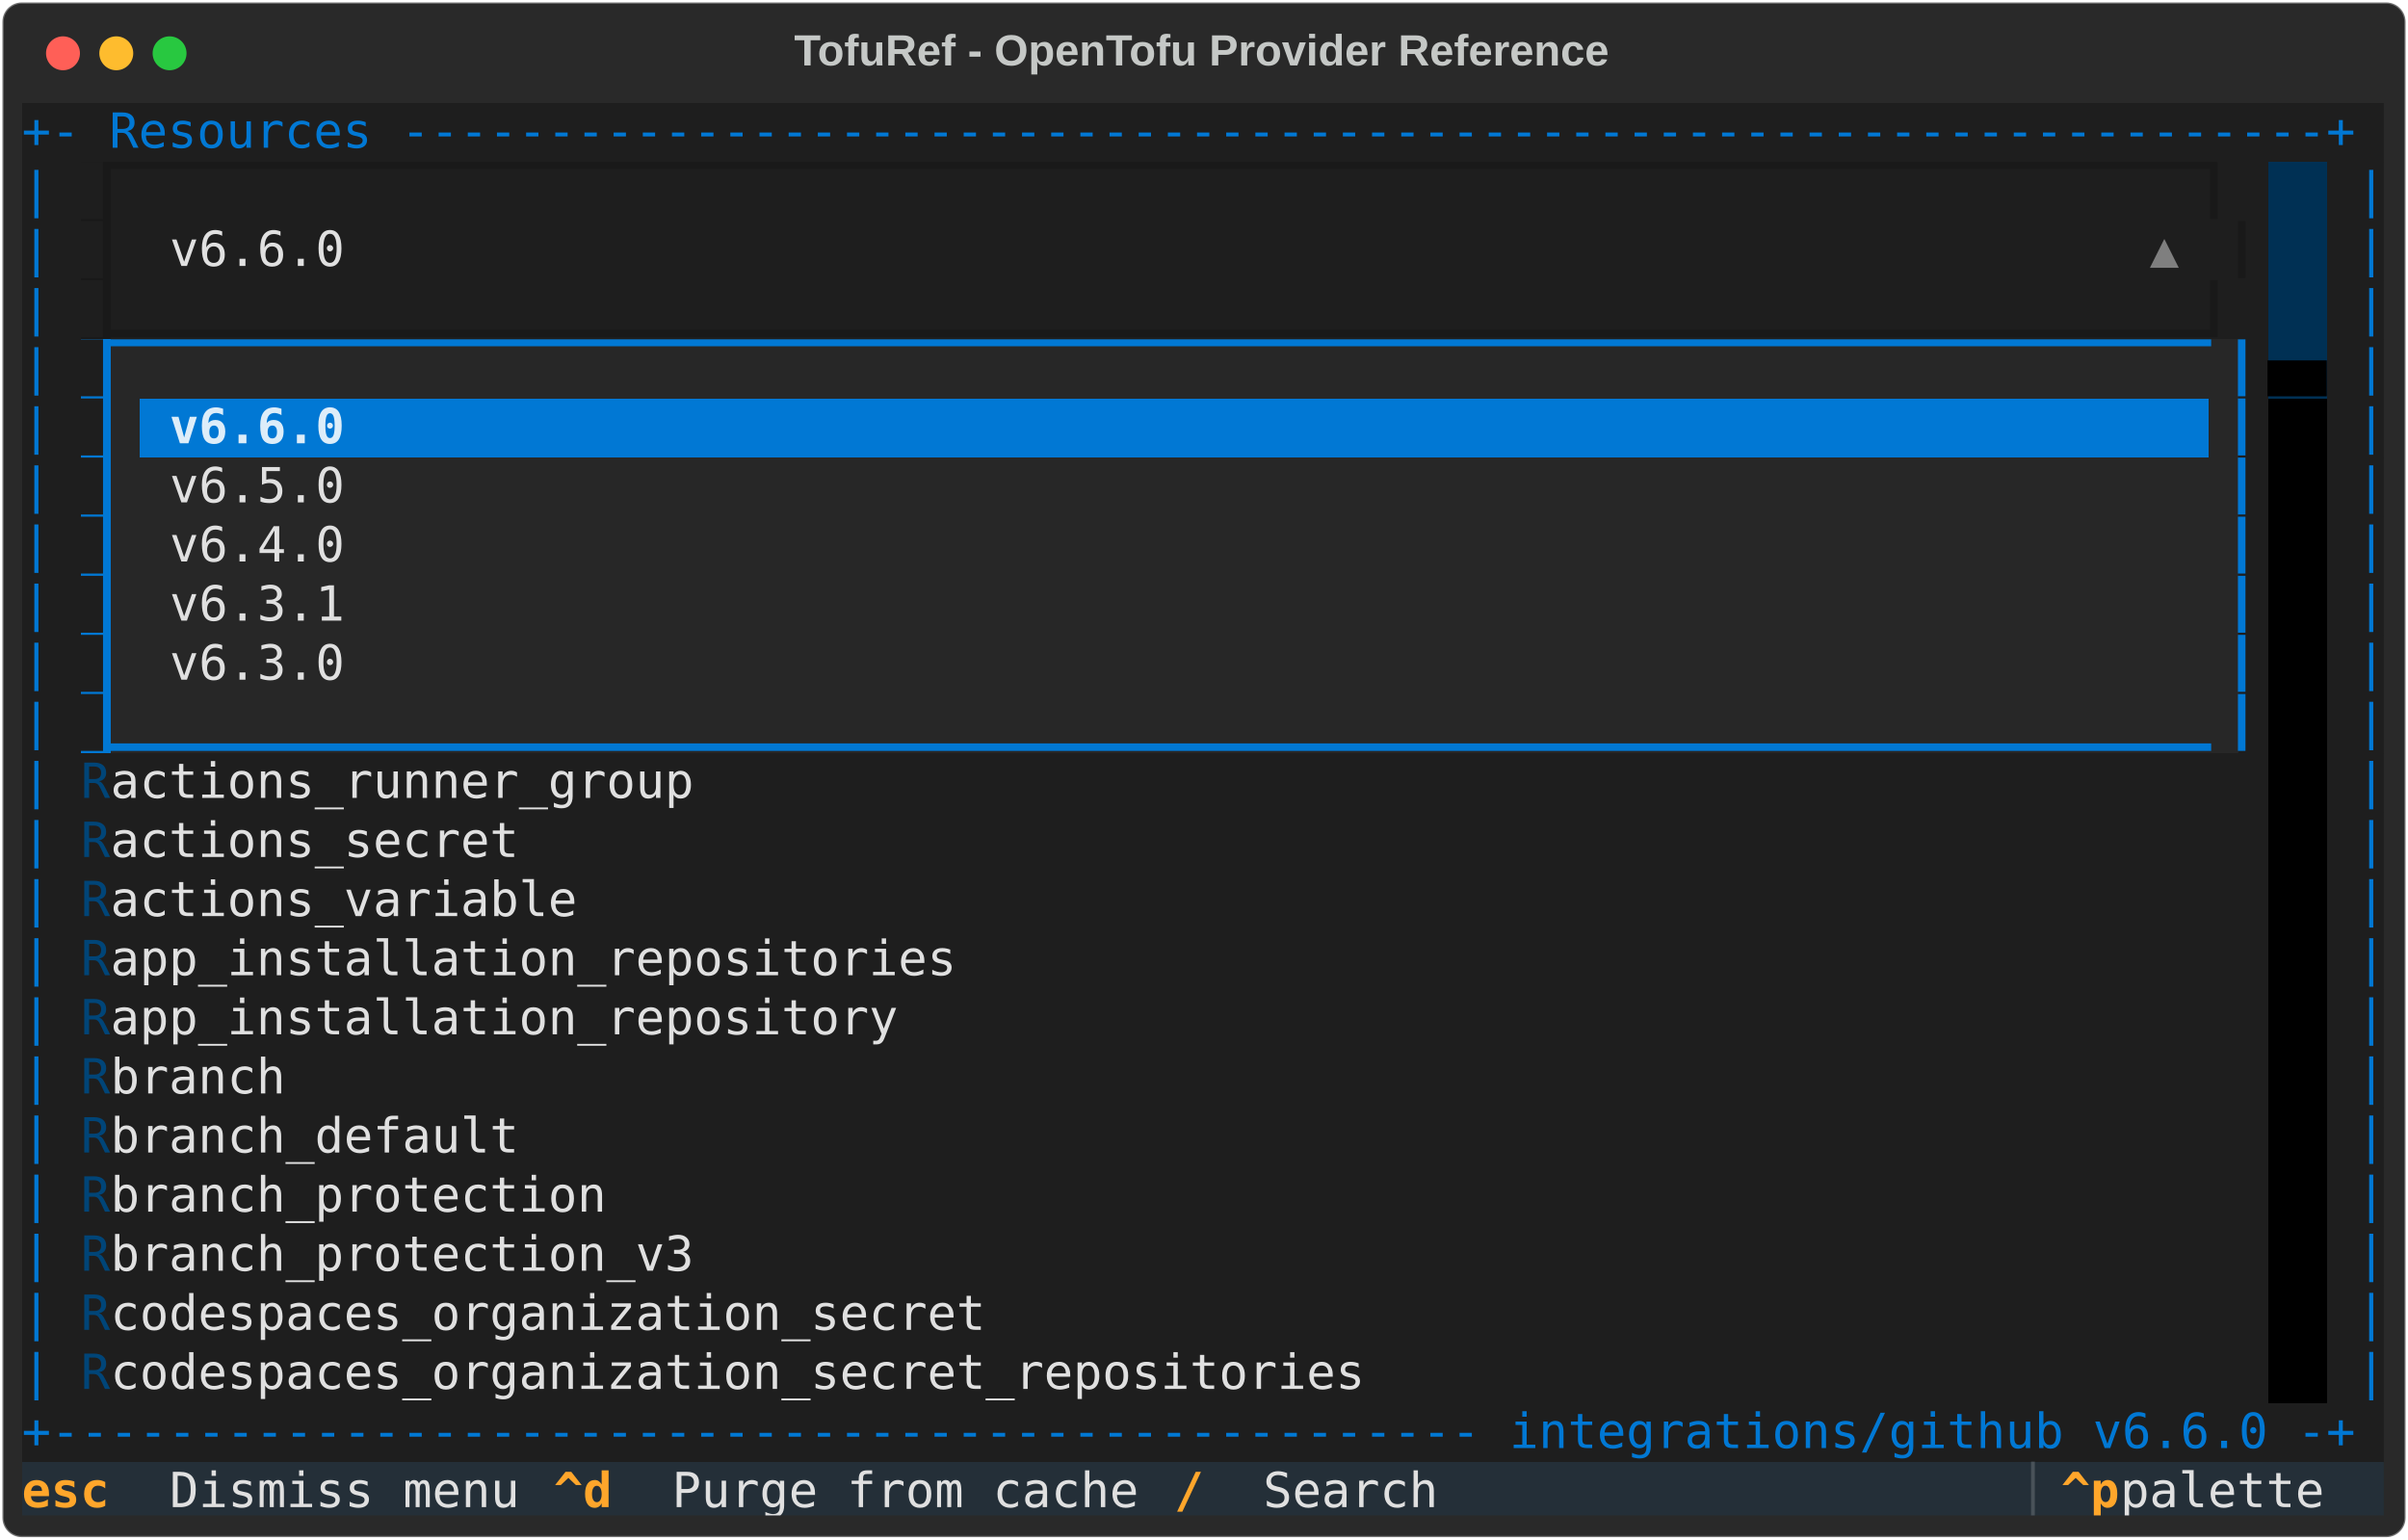
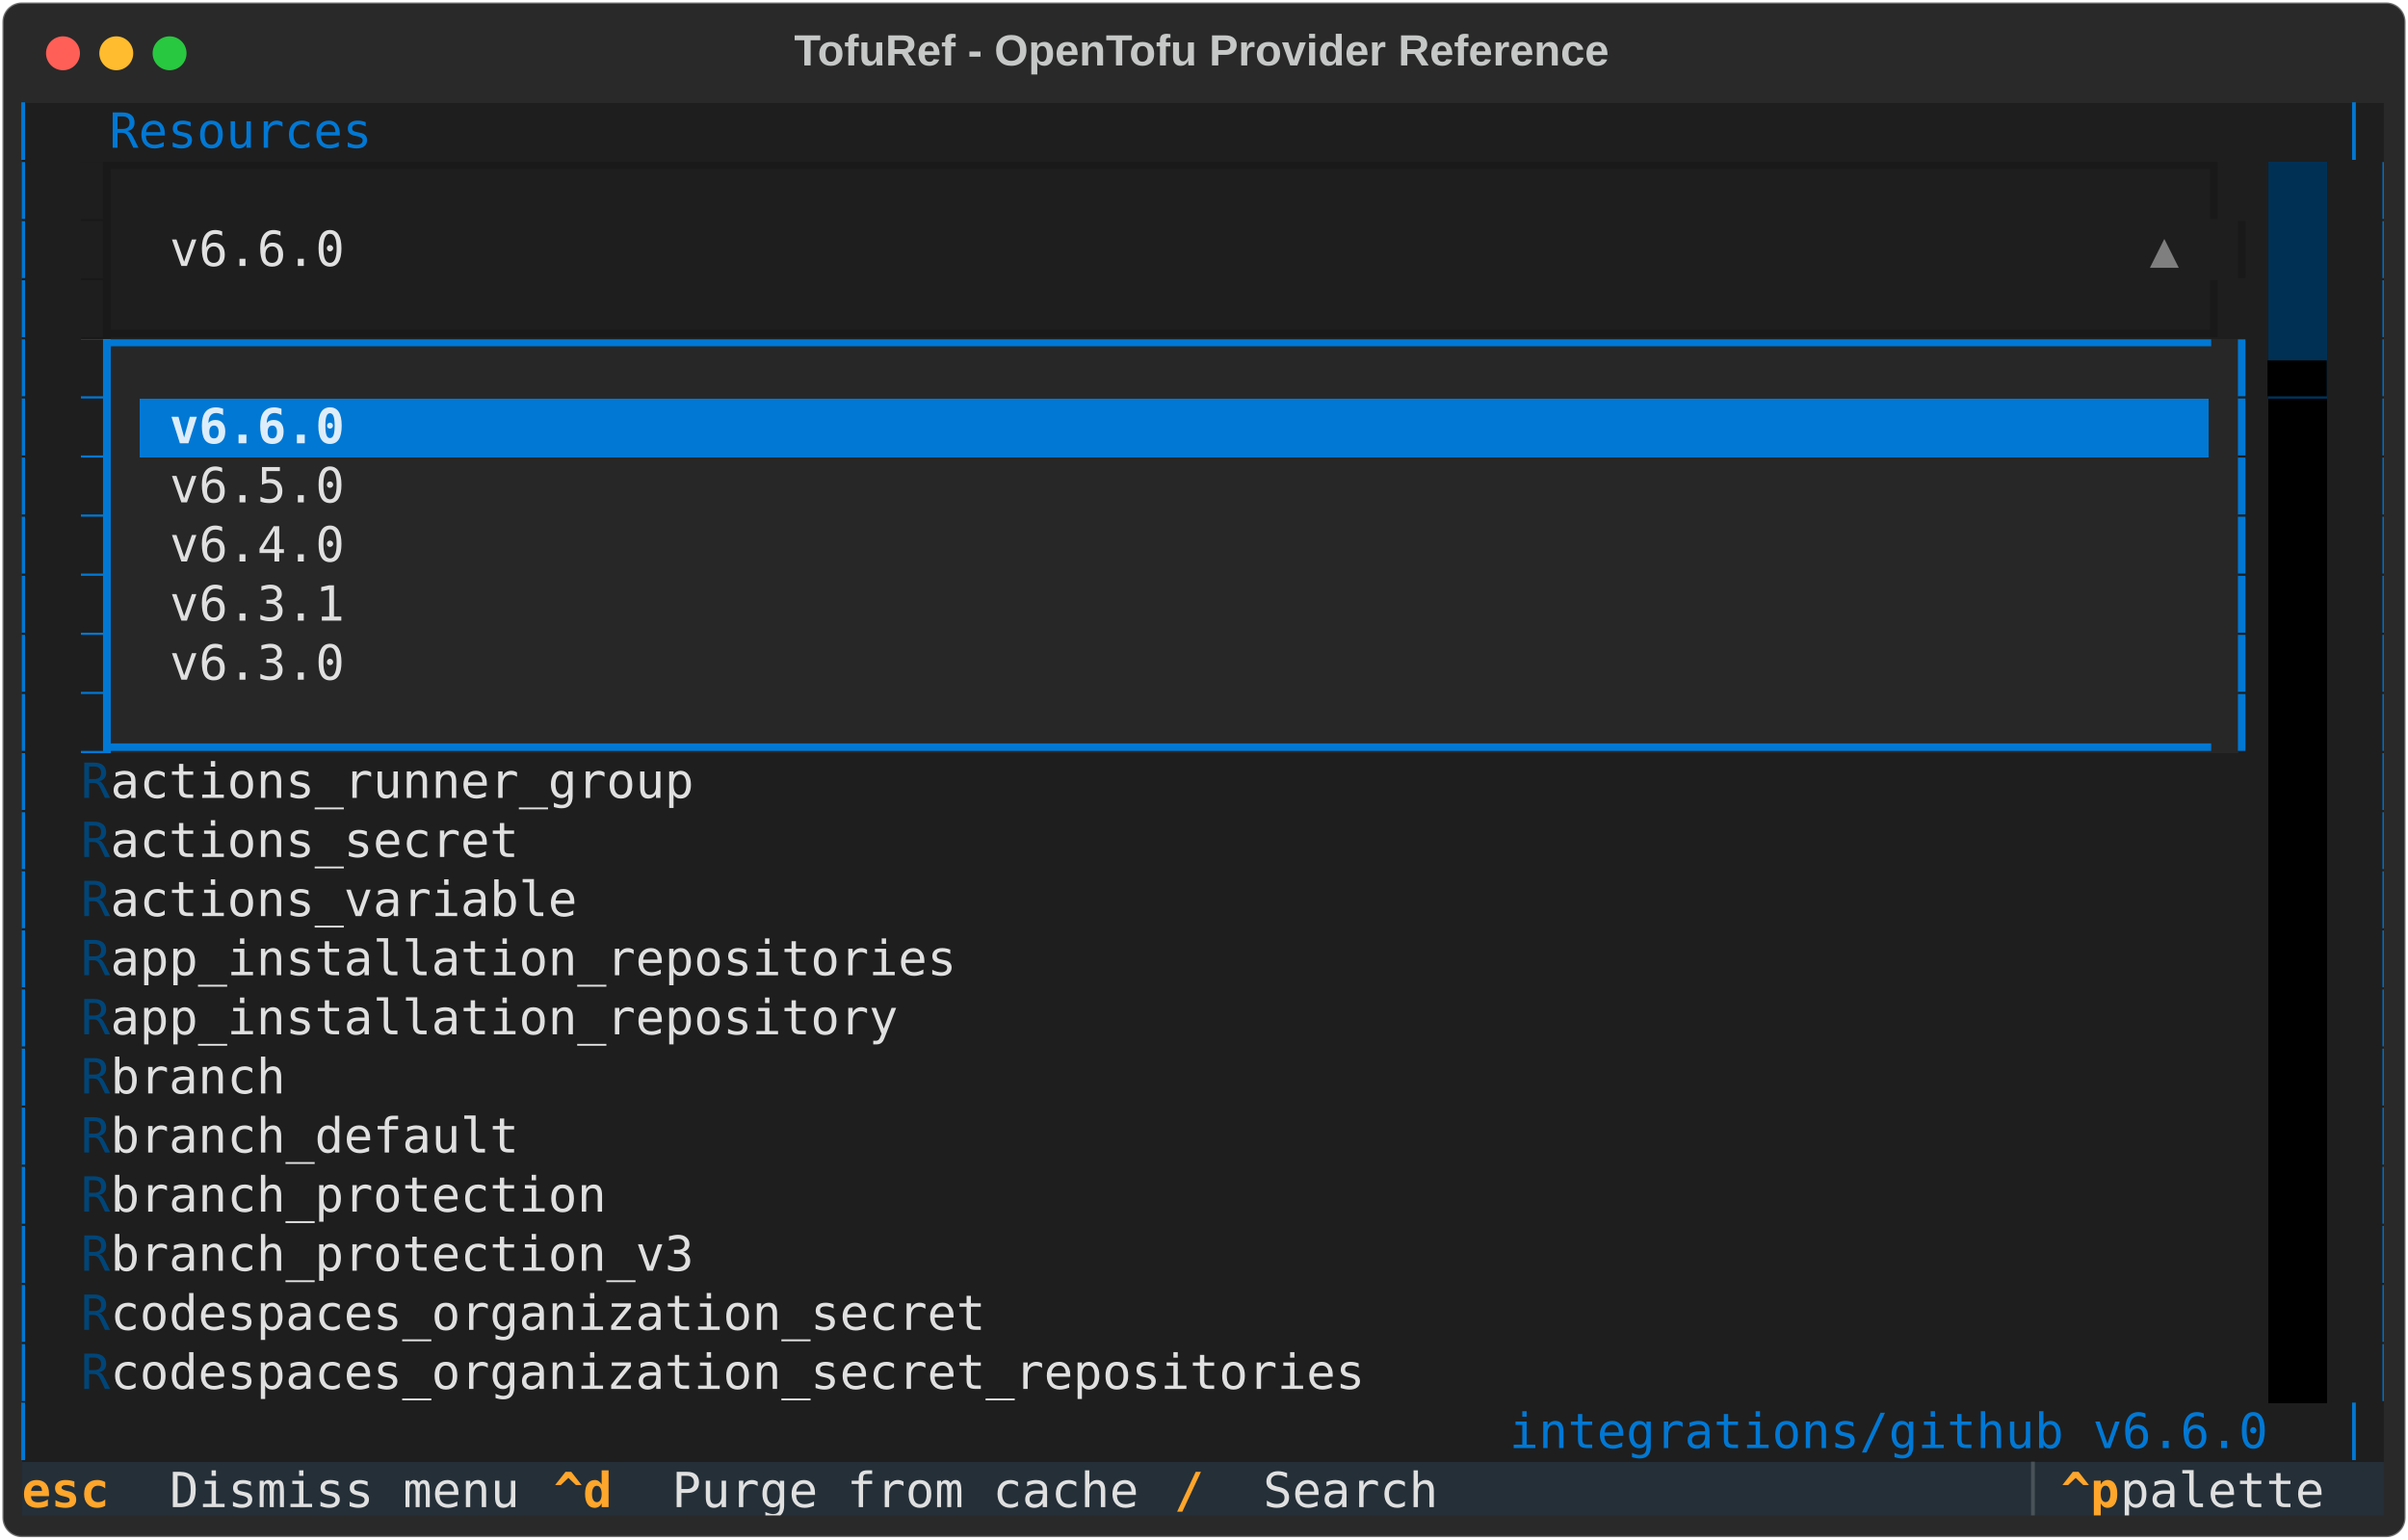
<svg xmlns="http://www.w3.org/2000/svg" class="rich-terminal" viewBox="0 0 994 635.6">
  <style>

    @font-face {
        font-family: "Fira Code";
        src: local("FiraCode-Regular"),
                url("https://cdnjs.cloudflare.com/ajax/libs/firacode/6.2.0/woff2/FiraCode-Regular.woff2") format("woff2"),
                url("https://cdnjs.cloudflare.com/ajax/libs/firacode/6.2.0/woff/FiraCode-Regular.woff") format("woff");
        font-style: normal;
        font-weight: 400;
    }
    @font-face {
        font-family: "Fira Code";
        src: local("FiraCode-Bold"),
                url("https://cdnjs.cloudflare.com/ajax/libs/firacode/6.2.0/woff2/FiraCode-Bold.woff2") format("woff2"),
                url("https://cdnjs.cloudflare.com/ajax/libs/firacode/6.2.0/woff/FiraCode-Bold.woff") format("woff");
        font-style: bold;
        font-weight: 700;
    }

    .terminal-matrix {
        font-family: Fira Code, monospace;
        font-size: 20px;
        line-height: 24.4px;
        font-variant-east-asian: full-width;
    }

    .terminal-title {
        font-size: 18px;
        font-weight: bold;
        font-family: arial;
    }

    .terminal-r1 { fill: #0178d4 }
.terminal-r2 { fill: #c5c8c6 }
.terminal-r3 { fill: #1e1e1e }
.terminal-r4 { fill: #191919 }
.terminal-r5 { fill: #e0e0e0 }
.terminal-r6 { fill: #7f7f7f }
.terminal-r7 { fill: #000000 }
.terminal-r8 { fill: #ddedf9;font-weight: bold }
.terminal-r9 { fill: #004578 }
.terminal-r10 { fill: #ffa62b;font-weight: bold }
.terminal-r11 { fill: #495259 }
    </style>
  <defs>
    <clipPath id="terminal-clip-terminal">
      <rect x="0" y="0" width="975.0" height="584.6" />
    </clipPath>
    <clipPath id="terminal-line-0">
      <rect x="0" y="1.5" width="976" height="24.65" />
    </clipPath>
    <clipPath id="terminal-line-1">
      <rect x="0" y="25.9" width="976" height="24.65" />
    </clipPath>
    <clipPath id="terminal-line-2">
      <rect x="0" y="50.3" width="976" height="24.65" />
    </clipPath>
    <clipPath id="terminal-line-3">
      <rect x="0" y="74.7" width="976" height="24.65" />
    </clipPath>
    <clipPath id="terminal-line-4">
      <rect x="0" y="99.1" width="976" height="24.65" />
    </clipPath>
    <clipPath id="terminal-line-5">
      <rect x="0" y="123.5" width="976" height="24.65" />
    </clipPath>
    <clipPath id="terminal-line-6">
      <rect x="0" y="147.9" width="976" height="24.65" />
    </clipPath>
    <clipPath id="terminal-line-7">
      <rect x="0" y="172.3" width="976" height="24.65" />
    </clipPath>
    <clipPath id="terminal-line-8">
      <rect x="0" y="196.7" width="976" height="24.65" />
    </clipPath>
    <clipPath id="terminal-line-9">
      <rect x="0" y="221.1" width="976" height="24.65" />
    </clipPath>
    <clipPath id="terminal-line-10">
      <rect x="0" y="245.5" width="976" height="24.65" />
    </clipPath>
    <clipPath id="terminal-line-11">
      <rect x="0" y="269.9" width="976" height="24.65" />
    </clipPath>
    <clipPath id="terminal-line-12">
      <rect x="0" y="294.3" width="976" height="24.65" />
    </clipPath>
    <clipPath id="terminal-line-13">
      <rect x="0" y="318.7" width="976" height="24.65" />
    </clipPath>
    <clipPath id="terminal-line-14">
      <rect x="0" y="343.1" width="976" height="24.65" />
    </clipPath>
    <clipPath id="terminal-line-15">
      <rect x="0" y="367.5" width="976" height="24.65" />
    </clipPath>
    <clipPath id="terminal-line-16">
      <rect x="0" y="391.9" width="976" height="24.65" />
    </clipPath>
    <clipPath id="terminal-line-17">
      <rect x="0" y="416.3" width="976" height="24.65" />
    </clipPath>
    <clipPath id="terminal-line-18">
      <rect x="0" y="440.7" width="976" height="24.65" />
    </clipPath>
    <clipPath id="terminal-line-19">
      <rect x="0" y="465.1" width="976" height="24.65" />
    </clipPath>
    <clipPath id="terminal-line-20">
      <rect x="0" y="489.5" width="976" height="24.65" />
    </clipPath>
    <clipPath id="terminal-line-21">
      <rect x="0" y="513.9" width="976" height="24.65" />
    </clipPath>
    <clipPath id="terminal-line-22">
      <rect x="0" y="538.3" width="976" height="24.65" />
    </clipPath>
  </defs>
  <rect fill="#292929" stroke="rgba(255,255,255,0.35)" stroke-width="1" x="1" y="1" width="992" height="633.6" rx="8" />
  <text class="terminal-title" fill="#c5c8c6" text-anchor="middle" x="496" y="27">TofuRef - OpenTofu Provider Reference</text>
  <g transform="translate(26,22)">
    <circle cx="0" cy="0" r="7" fill="#ff5f57" />
    <circle cx="22" cy="0" r="7" fill="#febc2e" />
    <circle cx="44" cy="0" r="7" fill="#28c840" />
  </g>
  <g transform="translate(9, 41)" clip-path="url(#terminal-clip-terminal)">
    <rect fill="#1e1e1e" x="0" y="1.5" width="976" height="24.65" shape-rendering="crispEdges" />
    <rect fill="#1e1e1e" x="0" y="25.9" width="12.2" height="24.65" shape-rendering="crispEdges" />
    <rect fill="#1e1e1e" x="12.2" y="25.9" width="12.2" height="24.65" shape-rendering="crispEdges" />
    <rect fill="#191919" x="24.4" y="25.9" width="12.2" height="24.65" shape-rendering="crispEdges" />
    <rect fill="#1e1e1e" x="36.6" y="25.9" width="890.6" height="24.65" shape-rendering="crispEdges" />
    <rect fill="#003054" x="927.2" y="25.9" width="24.4" height="24.65" shape-rendering="crispEdges" />
    <rect fill="#1e1e1e" x="951.6" y="25.9" width="12.2" height="24.65" shape-rendering="crispEdges" />
    <rect fill="#1e1e1e" x="963.8" y="25.9" width="12.2" height="24.65" shape-rendering="crispEdges" />
    <rect fill="#1e1e1e" x="0" y="50.3" width="12.2" height="24.65" shape-rendering="crispEdges" />
    <rect fill="#1e1e1e" x="12.2" y="50.3" width="12.2" height="24.65" shape-rendering="crispEdges" />
    <rect fill="#191919" x="24.4" y="50.3" width="12.2" height="24.65" shape-rendering="crispEdges" />
    <rect fill="#1e1e1e" x="36.6" y="50.3" width="24.4" height="24.65" shape-rendering="crispEdges" />
    <rect fill="#1e1e1e" x="61" y="50.3" width="73.2" height="24.65" shape-rendering="crispEdges" />
    <rect fill="#1e1e1e" x="134.2" y="50.3" width="744.2" height="24.65" shape-rendering="crispEdges" />
    <rect fill="#1e1e1e" x="878.4" y="50.3" width="12.2" height="24.65" shape-rendering="crispEdges" />
    <rect fill="#1e1e1e" x="890.6" y="50.3" width="24.4" height="24.65" shape-rendering="crispEdges" />
    <rect fill="#1e1e1e" x="915" y="50.3" width="12.2" height="24.65" shape-rendering="crispEdges" />
    <rect fill="#003054" x="927.2" y="50.3" width="24.4" height="24.65" shape-rendering="crispEdges" />
    <rect fill="#1e1e1e" x="951.6" y="50.3" width="12.2" height="24.65" shape-rendering="crispEdges" />
    <rect fill="#1e1e1e" x="963.8" y="50.3" width="12.2" height="24.65" shape-rendering="crispEdges" />
    <rect fill="#1e1e1e" x="0" y="74.7" width="12.2" height="24.65" shape-rendering="crispEdges" />
    <rect fill="#1e1e1e" x="12.2" y="74.7" width="12.2" height="24.65" shape-rendering="crispEdges" />
    <rect fill="#191919" x="24.4" y="74.7" width="12.2" height="24.65" shape-rendering="crispEdges" />
    <rect fill="#1e1e1e" x="36.6" y="74.7" width="890.6" height="24.65" shape-rendering="crispEdges" />
    <rect fill="#003054" x="927.2" y="74.7" width="24.4" height="24.65" shape-rendering="crispEdges" />
    <rect fill="#1e1e1e" x="951.6" y="74.7" width="12.2" height="24.65" shape-rendering="crispEdges" />
    <rect fill="#1e1e1e" x="963.8" y="74.7" width="12.2" height="24.65" shape-rendering="crispEdges" />
    <rect fill="#1e1e1e" x="0" y="99.1" width="12.2" height="24.65" shape-rendering="crispEdges" />
    <rect fill="#1e1e1e" x="12.2" y="99.1" width="12.2" height="24.65" shape-rendering="crispEdges" />
    <rect fill="#0178d4" x="24.4" y="99.1" width="12.2" height="24.65" shape-rendering="crispEdges" />
    <rect fill="#272727" x="36.6" y="99.1" width="878.4" height="24.65" shape-rendering="crispEdges" />
    <rect fill="#1e1e1e" x="915" y="99.1" width="12.2" height="24.65" shape-rendering="crispEdges" />
    <rect fill="#003054" x="927.2" y="99.1" width="24.4" height="24.65" shape-rendering="crispEdges" />
    <rect fill="#1e1e1e" x="951.6" y="99.1" width="12.2" height="24.65" shape-rendering="crispEdges" />
    <rect fill="#1e1e1e" x="963.8" y="99.1" width="12.2" height="24.65" shape-rendering="crispEdges" />
    <rect fill="#1e1e1e" x="0" y="123.5" width="12.2" height="24.65" shape-rendering="crispEdges" />
    <rect fill="#1e1e1e" x="12.2" y="123.5" width="12.2" height="24.65" shape-rendering="crispEdges" />
    <rect fill="#0178d4" x="24.4" y="123.5" width="12.2" height="24.65" shape-rendering="crispEdges" />
    <rect fill="#272727" x="36.6" y="123.5" width="12.2" height="24.65" shape-rendering="crispEdges" />
    <rect fill="#0178d4" x="48.8" y="123.5" width="12.2" height="24.65" shape-rendering="crispEdges" />
    <rect fill="#0178d4" x="61" y="123.5" width="73.2" height="24.65" shape-rendering="crispEdges" />
    <rect fill="#0178d4" x="134.2" y="123.5" width="768.6" height="24.65" shape-rendering="crispEdges" />
    <rect fill="#272727" x="902.8" y="123.5" width="12.2" height="24.65" shape-rendering="crispEdges" />
    <rect fill="#1e1e1e" x="915" y="123.5" width="12.2" height="24.65" shape-rendering="crispEdges" />
    <rect fill="#000000" x="927.2" y="123.5" width="24.4" height="24.65" shape-rendering="crispEdges" />
    <rect fill="#1e1e1e" x="951.6" y="123.5" width="12.2" height="24.65" shape-rendering="crispEdges" />
    <rect fill="#1e1e1e" x="963.8" y="123.5" width="12.2" height="24.65" shape-rendering="crispEdges" />
    <rect fill="#1e1e1e" x="0" y="147.9" width="12.2" height="24.65" shape-rendering="crispEdges" />
    <rect fill="#1e1e1e" x="12.2" y="147.9" width="12.2" height="24.65" shape-rendering="crispEdges" />
    <rect fill="#0178d4" x="24.4" y="147.9" width="12.2" height="24.65" shape-rendering="crispEdges" />
    <rect fill="#272727" x="36.6" y="147.9" width="12.2" height="24.65" shape-rendering="crispEdges" />
    <rect fill="#272727" x="48.8" y="147.9" width="12.2" height="24.65" shape-rendering="crispEdges" />
    <rect fill="#272727" x="61" y="147.9" width="73.2" height="24.65" shape-rendering="crispEdges" />
    <rect fill="#272727" x="134.2" y="147.9" width="768.6" height="24.65" shape-rendering="crispEdges" />
    <rect fill="#272727" x="902.8" y="147.9" width="12.2" height="24.65" shape-rendering="crispEdges" />
    <rect fill="#1e1e1e" x="915" y="147.9" width="12.2" height="24.65" shape-rendering="crispEdges" />
    <rect fill="#000000" x="927.2" y="147.9" width="24.4" height="24.65" shape-rendering="crispEdges" />
    <rect fill="#1e1e1e" x="951.6" y="147.9" width="12.2" height="24.65" shape-rendering="crispEdges" />
    <rect fill="#1e1e1e" x="963.8" y="147.9" width="12.2" height="24.65" shape-rendering="crispEdges" />
    <rect fill="#1e1e1e" x="0" y="172.3" width="12.2" height="24.65" shape-rendering="crispEdges" />
    <rect fill="#1e1e1e" x="12.2" y="172.3" width="12.2" height="24.65" shape-rendering="crispEdges" />
    <rect fill="#0178d4" x="24.4" y="172.3" width="12.2" height="24.65" shape-rendering="crispEdges" />
    <rect fill="#272727" x="36.6" y="172.3" width="12.2" height="24.65" shape-rendering="crispEdges" />
    <rect fill="#272727" x="48.8" y="172.3" width="12.2" height="24.65" shape-rendering="crispEdges" />
    <rect fill="#272727" x="61" y="172.3" width="73.2" height="24.65" shape-rendering="crispEdges" />
    <rect fill="#272727" x="134.2" y="172.3" width="768.6" height="24.65" shape-rendering="crispEdges" />
    <rect fill="#272727" x="902.8" y="172.3" width="12.2" height="24.65" shape-rendering="crispEdges" />
    <rect fill="#1e1e1e" x="915" y="172.3" width="12.2" height="24.65" shape-rendering="crispEdges" />
    <rect fill="#000000" x="927.2" y="172.3" width="24.4" height="24.65" shape-rendering="crispEdges" />
    <rect fill="#1e1e1e" x="951.6" y="172.3" width="12.2" height="24.65" shape-rendering="crispEdges" />
    <rect fill="#1e1e1e" x="963.8" y="172.3" width="12.2" height="24.65" shape-rendering="crispEdges" />
    <rect fill="#1e1e1e" x="0" y="196.7" width="12.2" height="24.65" shape-rendering="crispEdges" />
    <rect fill="#1e1e1e" x="12.2" y="196.7" width="12.2" height="24.65" shape-rendering="crispEdges" />
    <rect fill="#0178d4" x="24.4" y="196.7" width="12.2" height="24.65" shape-rendering="crispEdges" />
    <rect fill="#272727" x="36.6" y="196.7" width="12.2" height="24.65" shape-rendering="crispEdges" />
    <rect fill="#272727" x="48.8" y="196.7" width="12.2" height="24.65" shape-rendering="crispEdges" />
    <rect fill="#272727" x="61" y="196.7" width="73.2" height="24.65" shape-rendering="crispEdges" />
    <rect fill="#272727" x="134.2" y="196.7" width="768.6" height="24.65" shape-rendering="crispEdges" />
    <rect fill="#272727" x="902.8" y="196.7" width="12.2" height="24.65" shape-rendering="crispEdges" />
    <rect fill="#1e1e1e" x="915" y="196.7" width="12.2" height="24.65" shape-rendering="crispEdges" />
    <rect fill="#000000" x="927.2" y="196.7" width="24.4" height="24.65" shape-rendering="crispEdges" />
    <rect fill="#1e1e1e" x="951.6" y="196.7" width="12.2" height="24.65" shape-rendering="crispEdges" />
    <rect fill="#1e1e1e" x="963.8" y="196.7" width="12.2" height="24.65" shape-rendering="crispEdges" />
    <rect fill="#1e1e1e" x="0" y="221.1" width="12.2" height="24.65" shape-rendering="crispEdges" />
    <rect fill="#1e1e1e" x="12.2" y="221.1" width="12.2" height="24.65" shape-rendering="crispEdges" />
    <rect fill="#0178d4" x="24.4" y="221.1" width="12.2" height="24.65" shape-rendering="crispEdges" />
    <rect fill="#272727" x="36.6" y="221.1" width="12.2" height="24.65" shape-rendering="crispEdges" />
    <rect fill="#272727" x="48.8" y="221.1" width="12.2" height="24.65" shape-rendering="crispEdges" />
    <rect fill="#272727" x="61" y="221.1" width="73.2" height="24.65" shape-rendering="crispEdges" />
    <rect fill="#272727" x="134.2" y="221.1" width="768.6" height="24.65" shape-rendering="crispEdges" />
    <rect fill="#272727" x="902.8" y="221.1" width="12.2" height="24.65" shape-rendering="crispEdges" />
    <rect fill="#1e1e1e" x="915" y="221.1" width="12.2" height="24.65" shape-rendering="crispEdges" />
    <rect fill="#000000" x="927.2" y="221.1" width="24.4" height="24.65" shape-rendering="crispEdges" />
    <rect fill="#1e1e1e" x="951.6" y="221.1" width="12.2" height="24.65" shape-rendering="crispEdges" />
    <rect fill="#1e1e1e" x="963.8" y="221.1" width="12.2" height="24.65" shape-rendering="crispEdges" />
    <rect fill="#1e1e1e" x="0" y="245.5" width="12.2" height="24.65" shape-rendering="crispEdges" />
    <rect fill="#1e1e1e" x="12.2" y="245.5" width="12.2" height="24.65" shape-rendering="crispEdges" />
    <rect fill="#0178d4" x="24.4" y="245.5" width="12.2" height="24.65" shape-rendering="crispEdges" />
    <rect fill="#272727" x="36.6" y="245.5" width="878.4" height="24.65" shape-rendering="crispEdges" />
    <rect fill="#1e1e1e" x="915" y="245.5" width="12.2" height="24.65" shape-rendering="crispEdges" />
    <rect fill="#000000" x="927.2" y="245.5" width="24.4" height="24.65" shape-rendering="crispEdges" />
    <rect fill="#1e1e1e" x="951.6" y="245.5" width="12.2" height="24.65" shape-rendering="crispEdges" />
    <rect fill="#1e1e1e" x="963.8" y="245.5" width="12.2" height="24.65" shape-rendering="crispEdges" />
    <rect fill="#1e1e1e" x="0" y="269.9" width="12.2" height="24.65" shape-rendering="crispEdges" />
    <rect fill="#1e1e1e" x="12.2" y="269.9" width="12.2" height="24.65" shape-rendering="crispEdges" />
    <rect fill="#1e1e1e" x="24.4" y="269.9" width="12.2" height="24.65" shape-rendering="crispEdges" />
    <rect fill="#1e1e1e" x="36.6" y="269.9" width="256.2" height="24.65" shape-rendering="crispEdges" />
    <rect fill="#1e1e1e" x="292.8" y="269.9" width="634.4" height="24.65" shape-rendering="crispEdges" />
    <rect fill="#000000" x="927.2" y="269.9" width="24.4" height="24.65" shape-rendering="crispEdges" />
    <rect fill="#1e1e1e" x="951.6" y="269.9" width="12.2" height="24.65" shape-rendering="crispEdges" />
    <rect fill="#1e1e1e" x="963.8" y="269.9" width="12.2" height="24.65" shape-rendering="crispEdges" />
    <rect fill="#1e1e1e" x="0" y="294.3" width="12.2" height="24.65" shape-rendering="crispEdges" />
    <rect fill="#1e1e1e" x="12.2" y="294.3" width="12.2" height="24.65" shape-rendering="crispEdges" />
    <rect fill="#1e1e1e" x="24.4" y="294.3" width="12.2" height="24.65" shape-rendering="crispEdges" />
    <rect fill="#1e1e1e" x="36.6" y="294.3" width="183" height="24.65" shape-rendering="crispEdges" />
    <rect fill="#1e1e1e" x="219.6" y="294.3" width="707.6" height="24.65" shape-rendering="crispEdges" />
    <rect fill="#000000" x="927.2" y="294.3" width="24.4" height="24.65" shape-rendering="crispEdges" />
    <rect fill="#1e1e1e" x="951.6" y="294.3" width="12.2" height="24.65" shape-rendering="crispEdges" />
    <rect fill="#1e1e1e" x="963.8" y="294.3" width="12.2" height="24.65" shape-rendering="crispEdges" />
    <rect fill="#1e1e1e" x="0" y="318.7" width="12.2" height="24.65" shape-rendering="crispEdges" />
    <rect fill="#1e1e1e" x="12.2" y="318.7" width="12.2" height="24.65" shape-rendering="crispEdges" />
    <rect fill="#1e1e1e" x="24.4" y="318.7" width="12.2" height="24.65" shape-rendering="crispEdges" />
    <rect fill="#1e1e1e" x="36.6" y="318.7" width="207.4" height="24.65" shape-rendering="crispEdges" />
    <rect fill="#1e1e1e" x="244" y="318.7" width="683.2" height="24.65" shape-rendering="crispEdges" />
    <rect fill="#000000" x="927.2" y="318.7" width="24.4" height="24.65" shape-rendering="crispEdges" />
    <rect fill="#1e1e1e" x="951.6" y="318.7" width="12.2" height="24.65" shape-rendering="crispEdges" />
    <rect fill="#1e1e1e" x="963.8" y="318.7" width="12.2" height="24.65" shape-rendering="crispEdges" />
    <rect fill="#1e1e1e" x="0" y="343.1" width="12.2" height="24.65" shape-rendering="crispEdges" />
    <rect fill="#1e1e1e" x="12.2" y="343.1" width="12.2" height="24.65" shape-rendering="crispEdges" />
    <rect fill="#1e1e1e" x="24.4" y="343.1" width="12.2" height="24.65" shape-rendering="crispEdges" />
    <rect fill="#1e1e1e" x="36.6" y="343.1" width="366" height="24.65" shape-rendering="crispEdges" />
    <rect fill="#1e1e1e" x="402.6" y="343.1" width="524.6" height="24.65" shape-rendering="crispEdges" />
    <rect fill="#000000" x="927.2" y="343.1" width="24.4" height="24.65" shape-rendering="crispEdges" />
    <rect fill="#1e1e1e" x="951.6" y="343.1" width="12.2" height="24.65" shape-rendering="crispEdges" />
    <rect fill="#1e1e1e" x="963.8" y="343.1" width="12.2" height="24.65" shape-rendering="crispEdges" />
    <rect fill="#1e1e1e" x="0" y="367.5" width="12.2" height="24.65" shape-rendering="crispEdges" />
    <rect fill="#1e1e1e" x="12.2" y="367.5" width="12.2" height="24.65" shape-rendering="crispEdges" />
    <rect fill="#1e1e1e" x="24.4" y="367.5" width="12.2" height="24.65" shape-rendering="crispEdges" />
    <rect fill="#1e1e1e" x="36.6" y="367.5" width="341.6" height="24.65" shape-rendering="crispEdges" />
    <rect fill="#1e1e1e" x="378.2" y="367.5" width="549" height="24.65" shape-rendering="crispEdges" />
    <rect fill="#000000" x="927.2" y="367.5" width="24.4" height="24.65" shape-rendering="crispEdges" />
    <rect fill="#1e1e1e" x="951.6" y="367.5" width="12.2" height="24.65" shape-rendering="crispEdges" />
    <rect fill="#1e1e1e" x="963.8" y="367.5" width="12.2" height="24.65" shape-rendering="crispEdges" />
    <rect fill="#1e1e1e" x="0" y="391.9" width="12.2" height="24.65" shape-rendering="crispEdges" />
    <rect fill="#1e1e1e" x="12.2" y="391.9" width="12.2" height="24.65" shape-rendering="crispEdges" />
    <rect fill="#1e1e1e" x="24.4" y="391.9" width="12.2" height="24.65" shape-rendering="crispEdges" />
    <rect fill="#1e1e1e" x="36.6" y="391.9" width="85.4" height="24.65" shape-rendering="crispEdges" />
    <rect fill="#1e1e1e" x="122" y="391.9" width="805.2" height="24.65" shape-rendering="crispEdges" />
    <rect fill="#000000" x="927.2" y="391.9" width="24.4" height="24.65" shape-rendering="crispEdges" />
    <rect fill="#1e1e1e" x="951.6" y="391.9" width="12.2" height="24.65" shape-rendering="crispEdges" />
    <rect fill="#1e1e1e" x="963.8" y="391.9" width="12.2" height="24.65" shape-rendering="crispEdges" />
    <rect fill="#1e1e1e" x="0" y="416.3" width="12.2" height="24.65" shape-rendering="crispEdges" />
    <rect fill="#1e1e1e" x="12.2" y="416.3" width="12.2" height="24.65" shape-rendering="crispEdges" />
    <rect fill="#1e1e1e" x="24.4" y="416.3" width="12.2" height="24.65" shape-rendering="crispEdges" />
    <rect fill="#1e1e1e" x="36.6" y="416.3" width="183" height="24.65" shape-rendering="crispEdges" />
    <rect fill="#1e1e1e" x="219.6" y="416.3" width="707.6" height="24.65" shape-rendering="crispEdges" />
    <rect fill="#000000" x="927.2" y="416.3" width="24.4" height="24.65" shape-rendering="crispEdges" />
    <rect fill="#1e1e1e" x="951.6" y="416.3" width="12.2" height="24.65" shape-rendering="crispEdges" />
    <rect fill="#1e1e1e" x="963.8" y="416.3" width="12.2" height="24.65" shape-rendering="crispEdges" />
    <rect fill="#1e1e1e" x="0" y="440.7" width="12.2" height="24.65" shape-rendering="crispEdges" />
    <rect fill="#1e1e1e" x="12.2" y="440.7" width="12.2" height="24.65" shape-rendering="crispEdges" />
    <rect fill="#1e1e1e" x="24.4" y="440.7" width="12.2" height="24.65" shape-rendering="crispEdges" />
    <rect fill="#1e1e1e" x="36.6" y="440.7" width="219.6" height="24.65" shape-rendering="crispEdges" />
    <rect fill="#1e1e1e" x="256.2" y="440.7" width="671" height="24.65" shape-rendering="crispEdges" />
    <rect fill="#000000" x="927.2" y="440.7" width="24.4" height="24.65" shape-rendering="crispEdges" />
    <rect fill="#1e1e1e" x="951.6" y="440.7" width="12.2" height="24.65" shape-rendering="crispEdges" />
    <rect fill="#1e1e1e" x="963.8" y="440.7" width="12.2" height="24.65" shape-rendering="crispEdges" />
    <rect fill="#1e1e1e" x="0" y="465.1" width="12.2" height="24.65" shape-rendering="crispEdges" />
    <rect fill="#1e1e1e" x="12.2" y="465.1" width="12.2" height="24.65" shape-rendering="crispEdges" />
    <rect fill="#1e1e1e" x="24.4" y="465.1" width="12.2" height="24.65" shape-rendering="crispEdges" />
    <rect fill="#1e1e1e" x="36.6" y="465.1" width="256.2" height="24.65" shape-rendering="crispEdges" />
    <rect fill="#1e1e1e" x="292.8" y="465.1" width="634.4" height="24.65" shape-rendering="crispEdges" />
    <rect fill="#000000" x="927.2" y="465.1" width="24.4" height="24.65" shape-rendering="crispEdges" />
    <rect fill="#1e1e1e" x="951.6" y="465.1" width="12.2" height="24.65" shape-rendering="crispEdges" />
    <rect fill="#1e1e1e" x="963.8" y="465.1" width="12.2" height="24.65" shape-rendering="crispEdges" />
    <rect fill="#1e1e1e" x="0" y="489.5" width="12.2" height="24.65" shape-rendering="crispEdges" />
    <rect fill="#1e1e1e" x="12.2" y="489.5" width="12.2" height="24.65" shape-rendering="crispEdges" />
    <rect fill="#1e1e1e" x="24.4" y="489.5" width="12.2" height="24.65" shape-rendering="crispEdges" />
    <rect fill="#1e1e1e" x="36.6" y="489.5" width="378.2" height="24.65" shape-rendering="crispEdges" />
    <rect fill="#1e1e1e" x="414.8" y="489.5" width="512.4" height="24.65" shape-rendering="crispEdges" />
    <rect fill="#000000" x="927.2" y="489.5" width="24.4" height="24.65" shape-rendering="crispEdges" />
    <rect fill="#1e1e1e" x="951.6" y="489.5" width="12.2" height="24.65" shape-rendering="crispEdges" />
    <rect fill="#1e1e1e" x="963.8" y="489.5" width="12.2" height="24.65" shape-rendering="crispEdges" />
    <rect fill="#1e1e1e" x="0" y="513.9" width="12.2" height="24.65" shape-rendering="crispEdges" />
    <rect fill="#1e1e1e" x="12.2" y="513.9" width="12.2" height="24.65" shape-rendering="crispEdges" />
    <rect fill="#1e1e1e" x="24.4" y="513.9" width="12.2" height="24.65" shape-rendering="crispEdges" />
    <rect fill="#1e1e1e" x="36.6" y="513.9" width="536.8" height="24.65" shape-rendering="crispEdges" />
    <rect fill="#1e1e1e" x="573.4" y="513.9" width="353.8" height="24.65" shape-rendering="crispEdges" />
    <rect fill="#000000" x="927.2" y="513.9" width="24.4" height="24.65" shape-rendering="crispEdges" />
    <rect fill="#1e1e1e" x="951.6" y="513.9" width="12.2" height="24.65" shape-rendering="crispEdges" />
    <rect fill="#1e1e1e" x="963.8" y="513.9" width="12.2" height="24.65" shape-rendering="crispEdges" />
    <rect fill="#1e1e1e" x="0" y="538.3" width="976" height="24.65" shape-rendering="crispEdges" />
    <rect fill="#242f38" x="0" y="562.7" width="61" height="24.65" shape-rendering="crispEdges" />
    <rect fill="#242f38" x="61" y="562.7" width="158.6" height="24.65" shape-rendering="crispEdges" />
    <rect fill="#242f38" x="219.6" y="562.7" width="48.8" height="24.65" shape-rendering="crispEdges" />
    <rect fill="#242f38" x="268.4" y="562.7" width="207.4" height="24.65" shape-rendering="crispEdges" />
    <rect fill="#242f38" x="475.8" y="562.7" width="36.6" height="24.65" shape-rendering="crispEdges" />
    <rect fill="#242f38" x="512.4" y="562.7" width="85.4" height="24.65" shape-rendering="crispEdges" />
    <rect fill="#242f38" x="597.8" y="562.7" width="231.8" height="24.65" shape-rendering="crispEdges" />
    <rect fill="#242f38" x="829.6" y="562.7" width="12.2" height="24.65" shape-rendering="crispEdges" />
    <rect fill="#242f38" x="841.8" y="562.7" width="24.4" height="24.65" shape-rendering="crispEdges" />
    <rect fill="#242f38" x="866.2" y="562.7" width="97.6" height="24.65" shape-rendering="crispEdges" />
    <rect fill="#242f38" x="963.8" y="562.7" width="12.2" height="24.65" shape-rendering="crispEdges" />
    <g class="terminal-matrix">
-       <text class="terminal-r1" x="0" y="20" textLength="976" clip-path="url(#terminal-line-0)">+- Resources ------------------------------------------------------------------+</text>
+       <text class="terminal-r1" x="0" y="20" textLength="976" clip-path="url(#terminal-line-0)">▏  Resources                                                                   ▕</text>
      <text class="terminal-r2" x="976" y="20" textLength="12.2" clip-path="url(#terminal-line-0)">
</text>
-       <text class="terminal-r1" x="0" y="44.4" textLength="12.2" clip-path="url(#terminal-line-1)">|</text>
+       <text class="terminal-r1" x="0" y="44.4" textLength="12.2" clip-path="url(#terminal-line-1)">▏</text>
      <text class="terminal-r3" x="24.4" y="44.4" textLength="12.2" clip-path="url(#terminal-line-1)">▊</text>
      <text class="terminal-r4" x="36.6" y="44.4" textLength="890.6" clip-path="url(#terminal-line-1)">▔▔▔▔▔▔▔▔▔▔▔▔▔▔▔▔▔▔▔▔▔▔▔▔▔▔▔▔▔▔▔▔▔▔▔▔▔▔▔▔▔▔▔▔▔▔▔▔▔▔▔▔▔▔▔▔▔▔▔▔▔▔▔▔▔▔▔▔▔▔▔▔▎</text>
-       <text class="terminal-r1" x="963.8" y="44.4" textLength="12.2" clip-path="url(#terminal-line-1)">|</text>
+       <text class="terminal-r1" x="963.8" y="44.4" textLength="12.2" clip-path="url(#terminal-line-1)">▕</text>
      <text class="terminal-r2" x="976" y="44.4" textLength="12.2" clip-path="url(#terminal-line-1)">
</text>
-       <text class="terminal-r1" x="0" y="68.8" textLength="12.2" clip-path="url(#terminal-line-2)">|</text>
+       <text class="terminal-r1" x="0" y="68.8" textLength="12.2" clip-path="url(#terminal-line-2)">▏</text>
      <text class="terminal-r3" x="24.4" y="68.8" textLength="12.2" clip-path="url(#terminal-line-2)">▊</text>
      <text class="terminal-r5" x="61" y="68.8" textLength="73.2" clip-path="url(#terminal-line-2)">v6.6.0</text>
      <text class="terminal-r6" x="878.4" y="68.8" textLength="12.2" clip-path="url(#terminal-line-2)">▲</text>
      <text class="terminal-r4" x="915" y="68.8" textLength="12.2" clip-path="url(#terminal-line-2)">▎</text>
-       <text class="terminal-r1" x="963.8" y="68.8" textLength="12.2" clip-path="url(#terminal-line-2)">|</text>
+       <text class="terminal-r1" x="963.8" y="68.8" textLength="12.2" clip-path="url(#terminal-line-2)">▕</text>
      <text class="terminal-r2" x="976" y="68.8" textLength="12.2" clip-path="url(#terminal-line-2)">
</text>
-       <text class="terminal-r1" x="0" y="93.2" textLength="12.2" clip-path="url(#terminal-line-3)">|</text>
+       <text class="terminal-r1" x="0" y="93.2" textLength="12.2" clip-path="url(#terminal-line-3)">▏</text>
      <text class="terminal-r3" x="24.4" y="93.2" textLength="12.2" clip-path="url(#terminal-line-3)">▊</text>
      <text class="terminal-r4" x="36.6" y="93.2" textLength="890.6" clip-path="url(#terminal-line-3)">▁▁▁▁▁▁▁▁▁▁▁▁▁▁▁▁▁▁▁▁▁▁▁▁▁▁▁▁▁▁▁▁▁▁▁▁▁▁▁▁▁▁▁▁▁▁▁▁▁▁▁▁▁▁▁▁▁▁▁▁▁▁▁▁▁▁▁▁▁▁▁▁▎</text>
-       <text class="terminal-r1" x="963.8" y="93.2" textLength="12.2" clip-path="url(#terminal-line-3)">|</text>
+       <text class="terminal-r1" x="963.8" y="93.2" textLength="12.2" clip-path="url(#terminal-line-3)">▕</text>
      <text class="terminal-r2" x="976" y="93.2" textLength="12.2" clip-path="url(#terminal-line-3)">
</text>
-       <text class="terminal-r1" x="0" y="117.6" textLength="12.2" clip-path="url(#terminal-line-4)">|</text>
+       <text class="terminal-r1" x="0" y="117.6" textLength="12.2" clip-path="url(#terminal-line-4)">▏</text>
      <text class="terminal-r3" x="24.4" y="117.6" textLength="12.2" clip-path="url(#terminal-line-4)">▊</text>
      <text class="terminal-r1" x="36.6" y="117.6" textLength="878.4" clip-path="url(#terminal-line-4)">▔▔▔▔▔▔▔▔▔▔▔▔▔▔▔▔▔▔▔▔▔▔▔▔▔▔▔▔▔▔▔▔▔▔▔▔▔▔▔▔▔▔▔▔▔▔▔▔▔▔▔▔▔▔▔▔▔▔▔▔▔▔▔▔▔▔▔▔▔▔▔▔</text>
      <text class="terminal-r1" x="915" y="117.6" textLength="12.2" clip-path="url(#terminal-line-4)">▎</text>
      <text class="terminal-r7" x="927.2" y="117.6" textLength="24.4" clip-path="url(#terminal-line-4)">▅▅</text>
-       <text class="terminal-r1" x="963.8" y="117.6" textLength="12.2" clip-path="url(#terminal-line-4)">|</text>
+       <text class="terminal-r1" x="963.8" y="117.6" textLength="12.2" clip-path="url(#terminal-line-4)">▕</text>
      <text class="terminal-r2" x="976" y="117.6" textLength="12.2" clip-path="url(#terminal-line-4)">
</text>
-       <text class="terminal-r1" x="0" y="142" textLength="12.2" clip-path="url(#terminal-line-5)">|</text>
+       <text class="terminal-r1" x="0" y="142" textLength="12.2" clip-path="url(#terminal-line-5)">▏</text>
      <text class="terminal-r3" x="24.4" y="142" textLength="12.2" clip-path="url(#terminal-line-5)">▊</text>
      <text class="terminal-r8" x="61" y="142" textLength="73.2" clip-path="url(#terminal-line-5)">v6.6.0</text>
      <text class="terminal-r1" x="915" y="142" textLength="12.2" clip-path="url(#terminal-line-5)">▎</text>
-       <text class="terminal-r1" x="963.8" y="142" textLength="12.2" clip-path="url(#terminal-line-5)">|</text>
+       <text class="terminal-r1" x="963.8" y="142" textLength="12.2" clip-path="url(#terminal-line-5)">▕</text>
      <text class="terminal-r2" x="976" y="142" textLength="12.2" clip-path="url(#terminal-line-5)">
</text>
-       <text class="terminal-r1" x="0" y="166.4" textLength="12.2" clip-path="url(#terminal-line-6)">|</text>
+       <text class="terminal-r1" x="0" y="166.4" textLength="12.2" clip-path="url(#terminal-line-6)">▏</text>
      <text class="terminal-r3" x="24.4" y="166.4" textLength="12.2" clip-path="url(#terminal-line-6)">▊</text>
      <text class="terminal-r5" x="61" y="166.4" textLength="73.2" clip-path="url(#terminal-line-6)">v6.5.0</text>
      <text class="terminal-r1" x="915" y="166.4" textLength="12.2" clip-path="url(#terminal-line-6)">▎</text>
-       <text class="terminal-r1" x="963.8" y="166.4" textLength="12.2" clip-path="url(#terminal-line-6)">|</text>
+       <text class="terminal-r1" x="963.8" y="166.4" textLength="12.2" clip-path="url(#terminal-line-6)">▕</text>
      <text class="terminal-r2" x="976" y="166.4" textLength="12.2" clip-path="url(#terminal-line-6)">
</text>
-       <text class="terminal-r1" x="0" y="190.8" textLength="12.2" clip-path="url(#terminal-line-7)">|</text>
+       <text class="terminal-r1" x="0" y="190.8" textLength="12.2" clip-path="url(#terminal-line-7)">▏</text>
      <text class="terminal-r3" x="24.4" y="190.8" textLength="12.2" clip-path="url(#terminal-line-7)">▊</text>
      <text class="terminal-r5" x="61" y="190.8" textLength="73.2" clip-path="url(#terminal-line-7)">v6.4.0</text>
      <text class="terminal-r1" x="915" y="190.8" textLength="12.2" clip-path="url(#terminal-line-7)">▎</text>
-       <text class="terminal-r1" x="963.8" y="190.8" textLength="12.2" clip-path="url(#terminal-line-7)">|</text>
+       <text class="terminal-r1" x="963.8" y="190.8" textLength="12.2" clip-path="url(#terminal-line-7)">▕</text>
      <text class="terminal-r2" x="976" y="190.8" textLength="12.2" clip-path="url(#terminal-line-7)">
</text>
-       <text class="terminal-r1" x="0" y="215.2" textLength="12.2" clip-path="url(#terminal-line-8)">|</text>
+       <text class="terminal-r1" x="0" y="215.2" textLength="12.2" clip-path="url(#terminal-line-8)">▏</text>
      <text class="terminal-r3" x="24.4" y="215.2" textLength="12.2" clip-path="url(#terminal-line-8)">▊</text>
      <text class="terminal-r5" x="61" y="215.2" textLength="73.2" clip-path="url(#terminal-line-8)">v6.3.1</text>
      <text class="terminal-r1" x="915" y="215.2" textLength="12.2" clip-path="url(#terminal-line-8)">▎</text>
-       <text class="terminal-r1" x="963.8" y="215.2" textLength="12.2" clip-path="url(#terminal-line-8)">|</text>
+       <text class="terminal-r1" x="963.8" y="215.2" textLength="12.2" clip-path="url(#terminal-line-8)">▕</text>
      <text class="terminal-r2" x="976" y="215.2" textLength="12.2" clip-path="url(#terminal-line-8)">
</text>
-       <text class="terminal-r1" x="0" y="239.6" textLength="12.2" clip-path="url(#terminal-line-9)">|</text>
+       <text class="terminal-r1" x="0" y="239.6" textLength="12.2" clip-path="url(#terminal-line-9)">▏</text>
      <text class="terminal-r3" x="24.4" y="239.6" textLength="12.2" clip-path="url(#terminal-line-9)">▊</text>
      <text class="terminal-r5" x="61" y="239.6" textLength="73.2" clip-path="url(#terminal-line-9)">v6.3.0</text>
      <text class="terminal-r1" x="915" y="239.6" textLength="12.2" clip-path="url(#terminal-line-9)">▎</text>
-       <text class="terminal-r1" x="963.8" y="239.6" textLength="12.2" clip-path="url(#terminal-line-9)">|</text>
+       <text class="terminal-r1" x="963.8" y="239.6" textLength="12.2" clip-path="url(#terminal-line-9)">▕</text>
      <text class="terminal-r2" x="976" y="239.6" textLength="12.2" clip-path="url(#terminal-line-9)">
</text>
-       <text class="terminal-r1" x="0" y="264" textLength="12.2" clip-path="url(#terminal-line-10)">|</text>
+       <text class="terminal-r1" x="0" y="264" textLength="12.2" clip-path="url(#terminal-line-10)">▏</text>
      <text class="terminal-r3" x="24.4" y="264" textLength="12.2" clip-path="url(#terminal-line-10)">▊</text>
      <text class="terminal-r1" x="36.6" y="264" textLength="878.4" clip-path="url(#terminal-line-10)">▁▁▁▁▁▁▁▁▁▁▁▁▁▁▁▁▁▁▁▁▁▁▁▁▁▁▁▁▁▁▁▁▁▁▁▁▁▁▁▁▁▁▁▁▁▁▁▁▁▁▁▁▁▁▁▁▁▁▁▁▁▁▁▁▁▁▁▁▁▁▁▁</text>
      <text class="terminal-r1" x="915" y="264" textLength="12.2" clip-path="url(#terminal-line-10)">▎</text>
-       <text class="terminal-r1" x="963.8" y="264" textLength="12.2" clip-path="url(#terminal-line-10)">|</text>
+       <text class="terminal-r1" x="963.8" y="264" textLength="12.2" clip-path="url(#terminal-line-10)">▕</text>
      <text class="terminal-r2" x="976" y="264" textLength="12.2" clip-path="url(#terminal-line-10)">
</text>
-       <text class="terminal-r1" x="0" y="288.4" textLength="12.2" clip-path="url(#terminal-line-11)">|</text>
+       <text class="terminal-r1" x="0" y="288.4" textLength="12.2" clip-path="url(#terminal-line-11)">▏</text>
      <text class="terminal-r9" x="24.4" y="288.4" textLength="12.2" clip-path="url(#terminal-line-11)">R</text>
      <text class="terminal-r5" x="36.6" y="288.4" textLength="256.2" clip-path="url(#terminal-line-11)"> actions_runner_group</text>
-       <text class="terminal-r1" x="963.8" y="288.4" textLength="12.2" clip-path="url(#terminal-line-11)">|</text>
+       <text class="terminal-r1" x="963.8" y="288.4" textLength="12.2" clip-path="url(#terminal-line-11)">▕</text>
      <text class="terminal-r2" x="976" y="288.4" textLength="12.2" clip-path="url(#terminal-line-11)">
</text>
-       <text class="terminal-r1" x="0" y="312.8" textLength="12.2" clip-path="url(#terminal-line-12)">|</text>
+       <text class="terminal-r1" x="0" y="312.8" textLength="12.2" clip-path="url(#terminal-line-12)">▏</text>
      <text class="terminal-r9" x="24.4" y="312.8" textLength="12.2" clip-path="url(#terminal-line-12)">R</text>
      <text class="terminal-r5" x="36.6" y="312.8" textLength="183" clip-path="url(#terminal-line-12)"> actions_secret</text>
-       <text class="terminal-r1" x="963.8" y="312.8" textLength="12.2" clip-path="url(#terminal-line-12)">|</text>
+       <text class="terminal-r1" x="963.8" y="312.8" textLength="12.2" clip-path="url(#terminal-line-12)">▕</text>
      <text class="terminal-r2" x="976" y="312.8" textLength="12.2" clip-path="url(#terminal-line-12)">
</text>
-       <text class="terminal-r1" x="0" y="337.2" textLength="12.2" clip-path="url(#terminal-line-13)">|</text>
+       <text class="terminal-r1" x="0" y="337.2" textLength="12.2" clip-path="url(#terminal-line-13)">▏</text>
      <text class="terminal-r9" x="24.4" y="337.2" textLength="12.2" clip-path="url(#terminal-line-13)">R</text>
      <text class="terminal-r5" x="36.6" y="337.2" textLength="207.4" clip-path="url(#terminal-line-13)"> actions_variable</text>
-       <text class="terminal-r1" x="963.8" y="337.2" textLength="12.2" clip-path="url(#terminal-line-13)">|</text>
+       <text class="terminal-r1" x="963.8" y="337.2" textLength="12.2" clip-path="url(#terminal-line-13)">▕</text>
      <text class="terminal-r2" x="976" y="337.2" textLength="12.2" clip-path="url(#terminal-line-13)">
</text>
-       <text class="terminal-r1" x="0" y="361.6" textLength="12.2" clip-path="url(#terminal-line-14)">|</text>
+       <text class="terminal-r1" x="0" y="361.6" textLength="12.2" clip-path="url(#terminal-line-14)">▏</text>
      <text class="terminal-r9" x="24.4" y="361.6" textLength="12.2" clip-path="url(#terminal-line-14)">R</text>
      <text class="terminal-r5" x="36.6" y="361.6" textLength="366" clip-path="url(#terminal-line-14)"> app_installation_repositories</text>
-       <text class="terminal-r1" x="963.8" y="361.6" textLength="12.2" clip-path="url(#terminal-line-14)">|</text>
+       <text class="terminal-r1" x="963.8" y="361.6" textLength="12.2" clip-path="url(#terminal-line-14)">▕</text>
      <text class="terminal-r2" x="976" y="361.6" textLength="12.2" clip-path="url(#terminal-line-14)">
</text>
-       <text class="terminal-r1" x="0" y="386" textLength="12.2" clip-path="url(#terminal-line-15)">|</text>
+       <text class="terminal-r1" x="0" y="386" textLength="12.2" clip-path="url(#terminal-line-15)">▏</text>
      <text class="terminal-r9" x="24.4" y="386" textLength="12.2" clip-path="url(#terminal-line-15)">R</text>
      <text class="terminal-r5" x="36.6" y="386" textLength="341.6" clip-path="url(#terminal-line-15)"> app_installation_repository</text>
-       <text class="terminal-r1" x="963.8" y="386" textLength="12.2" clip-path="url(#terminal-line-15)">|</text>
+       <text class="terminal-r1" x="963.8" y="386" textLength="12.2" clip-path="url(#terminal-line-15)">▕</text>
      <text class="terminal-r2" x="976" y="386" textLength="12.2" clip-path="url(#terminal-line-15)">
</text>
-       <text class="terminal-r1" x="0" y="410.4" textLength="12.2" clip-path="url(#terminal-line-16)">|</text>
+       <text class="terminal-r1" x="0" y="410.4" textLength="12.2" clip-path="url(#terminal-line-16)">▏</text>
      <text class="terminal-r9" x="24.4" y="410.4" textLength="12.2" clip-path="url(#terminal-line-16)">R</text>
      <text class="terminal-r5" x="36.6" y="410.4" textLength="85.4" clip-path="url(#terminal-line-16)"> branch</text>
-       <text class="terminal-r1" x="963.8" y="410.4" textLength="12.2" clip-path="url(#terminal-line-16)">|</text>
+       <text class="terminal-r1" x="963.8" y="410.4" textLength="12.2" clip-path="url(#terminal-line-16)">▕</text>
      <text class="terminal-r2" x="976" y="410.4" textLength="12.2" clip-path="url(#terminal-line-16)">
</text>
-       <text class="terminal-r1" x="0" y="434.8" textLength="12.2" clip-path="url(#terminal-line-17)">|</text>
+       <text class="terminal-r1" x="0" y="434.8" textLength="12.2" clip-path="url(#terminal-line-17)">▏</text>
      <text class="terminal-r9" x="24.4" y="434.8" textLength="12.2" clip-path="url(#terminal-line-17)">R</text>
      <text class="terminal-r5" x="36.6" y="434.8" textLength="183" clip-path="url(#terminal-line-17)"> branch_default</text>
-       <text class="terminal-r1" x="963.8" y="434.8" textLength="12.2" clip-path="url(#terminal-line-17)">|</text>
+       <text class="terminal-r1" x="963.8" y="434.8" textLength="12.2" clip-path="url(#terminal-line-17)">▕</text>
      <text class="terminal-r2" x="976" y="434.8" textLength="12.2" clip-path="url(#terminal-line-17)">
</text>
-       <text class="terminal-r1" x="0" y="459.2" textLength="12.2" clip-path="url(#terminal-line-18)">|</text>
+       <text class="terminal-r1" x="0" y="459.2" textLength="12.2" clip-path="url(#terminal-line-18)">▏</text>
      <text class="terminal-r9" x="24.4" y="459.2" textLength="12.2" clip-path="url(#terminal-line-18)">R</text>
      <text class="terminal-r5" x="36.6" y="459.2" textLength="219.6" clip-path="url(#terminal-line-18)"> branch_protection</text>
-       <text class="terminal-r1" x="963.8" y="459.2" textLength="12.2" clip-path="url(#terminal-line-18)">|</text>
+       <text class="terminal-r1" x="963.8" y="459.2" textLength="12.2" clip-path="url(#terminal-line-18)">▕</text>
      <text class="terminal-r2" x="976" y="459.2" textLength="12.2" clip-path="url(#terminal-line-18)">
</text>
-       <text class="terminal-r1" x="0" y="483.6" textLength="12.2" clip-path="url(#terminal-line-19)">|</text>
+       <text class="terminal-r1" x="0" y="483.6" textLength="12.2" clip-path="url(#terminal-line-19)">▏</text>
      <text class="terminal-r9" x="24.4" y="483.6" textLength="12.2" clip-path="url(#terminal-line-19)">R</text>
      <text class="terminal-r5" x="36.6" y="483.6" textLength="256.2" clip-path="url(#terminal-line-19)"> branch_protection_v3</text>
-       <text class="terminal-r1" x="963.8" y="483.6" textLength="12.2" clip-path="url(#terminal-line-19)">|</text>
+       <text class="terminal-r1" x="963.8" y="483.6" textLength="12.2" clip-path="url(#terminal-line-19)">▕</text>
      <text class="terminal-r2" x="976" y="483.6" textLength="12.2" clip-path="url(#terminal-line-19)">
</text>
-       <text class="terminal-r1" x="0" y="508" textLength="12.2" clip-path="url(#terminal-line-20)">|</text>
+       <text class="terminal-r1" x="0" y="508" textLength="12.2" clip-path="url(#terminal-line-20)">▏</text>
      <text class="terminal-r9" x="24.4" y="508" textLength="12.2" clip-path="url(#terminal-line-20)">R</text>
      <text class="terminal-r5" x="36.6" y="508" textLength="378.2" clip-path="url(#terminal-line-20)"> codespaces_organization_secret</text>
-       <text class="terminal-r1" x="963.8" y="508" textLength="12.2" clip-path="url(#terminal-line-20)">|</text>
+       <text class="terminal-r1" x="963.8" y="508" textLength="12.2" clip-path="url(#terminal-line-20)">▕</text>
      <text class="terminal-r2" x="976" y="508" textLength="12.2" clip-path="url(#terminal-line-20)">
</text>
-       <text class="terminal-r1" x="0" y="532.4" textLength="12.2" clip-path="url(#terminal-line-21)">|</text>
+       <text class="terminal-r1" x="0" y="532.4" textLength="12.2" clip-path="url(#terminal-line-21)">▏</text>
      <text class="terminal-r9" x="24.4" y="532.4" textLength="12.2" clip-path="url(#terminal-line-21)">R</text>
      <text class="terminal-r5" x="36.6" y="532.4" textLength="536.8" clip-path="url(#terminal-line-21)"> codespaces_organization_secret_repositories</text>
-       <text class="terminal-r1" x="963.8" y="532.4" textLength="12.2" clip-path="url(#terminal-line-21)">|</text>
+       <text class="terminal-r1" x="963.8" y="532.4" textLength="12.2" clip-path="url(#terminal-line-21)">▕</text>
      <text class="terminal-r2" x="976" y="532.4" textLength="12.2" clip-path="url(#terminal-line-21)">
</text>
-       <text class="terminal-r1" x="0" y="556.8" textLength="976" clip-path="url(#terminal-line-22)">+------------------------------------------------- integrations/github v6.6.0 -+</text>
+       <text class="terminal-r1" x="0" y="556.8" textLength="976" clip-path="url(#terminal-line-22)">▏                                                  integrations/github v6.6.0  ▕</text>
      <text class="terminal-r2" x="976" y="556.8" textLength="12.2" clip-path="url(#terminal-line-22)">
</text>
      <text class="terminal-r10" x="0" y="581.2" textLength="61" clip-path="url(#terminal-line-23)"> esc </text>
      <text class="terminal-r5" x="61" y="581.2" textLength="158.6" clip-path="url(#terminal-line-23)">Dismiss menu </text>
      <text class="terminal-r10" x="219.6" y="581.2" textLength="48.8" clip-path="url(#terminal-line-23)"> ^d </text>
      <text class="terminal-r5" x="268.4" y="581.2" textLength="207.4" clip-path="url(#terminal-line-23)">Purge from cache </text>
      <text class="terminal-r10" x="475.8" y="581.2" textLength="36.6" clip-path="url(#terminal-line-23)"> / </text>
      <text class="terminal-r5" x="512.4" y="581.2" textLength="85.4" clip-path="url(#terminal-line-23)">Search </text>
      <text class="terminal-r11" x="829.6" y="581.2" textLength="12.2" clip-path="url(#terminal-line-23)">▏</text>
      <text class="terminal-r10" x="841.8" y="581.2" textLength="24.4" clip-path="url(#terminal-line-23)">^p</text>
      <text class="terminal-r5" x="866.2" y="581.2" textLength="97.6" clip-path="url(#terminal-line-23)"> palette</text>
    </g>
  </g>
</svg>
